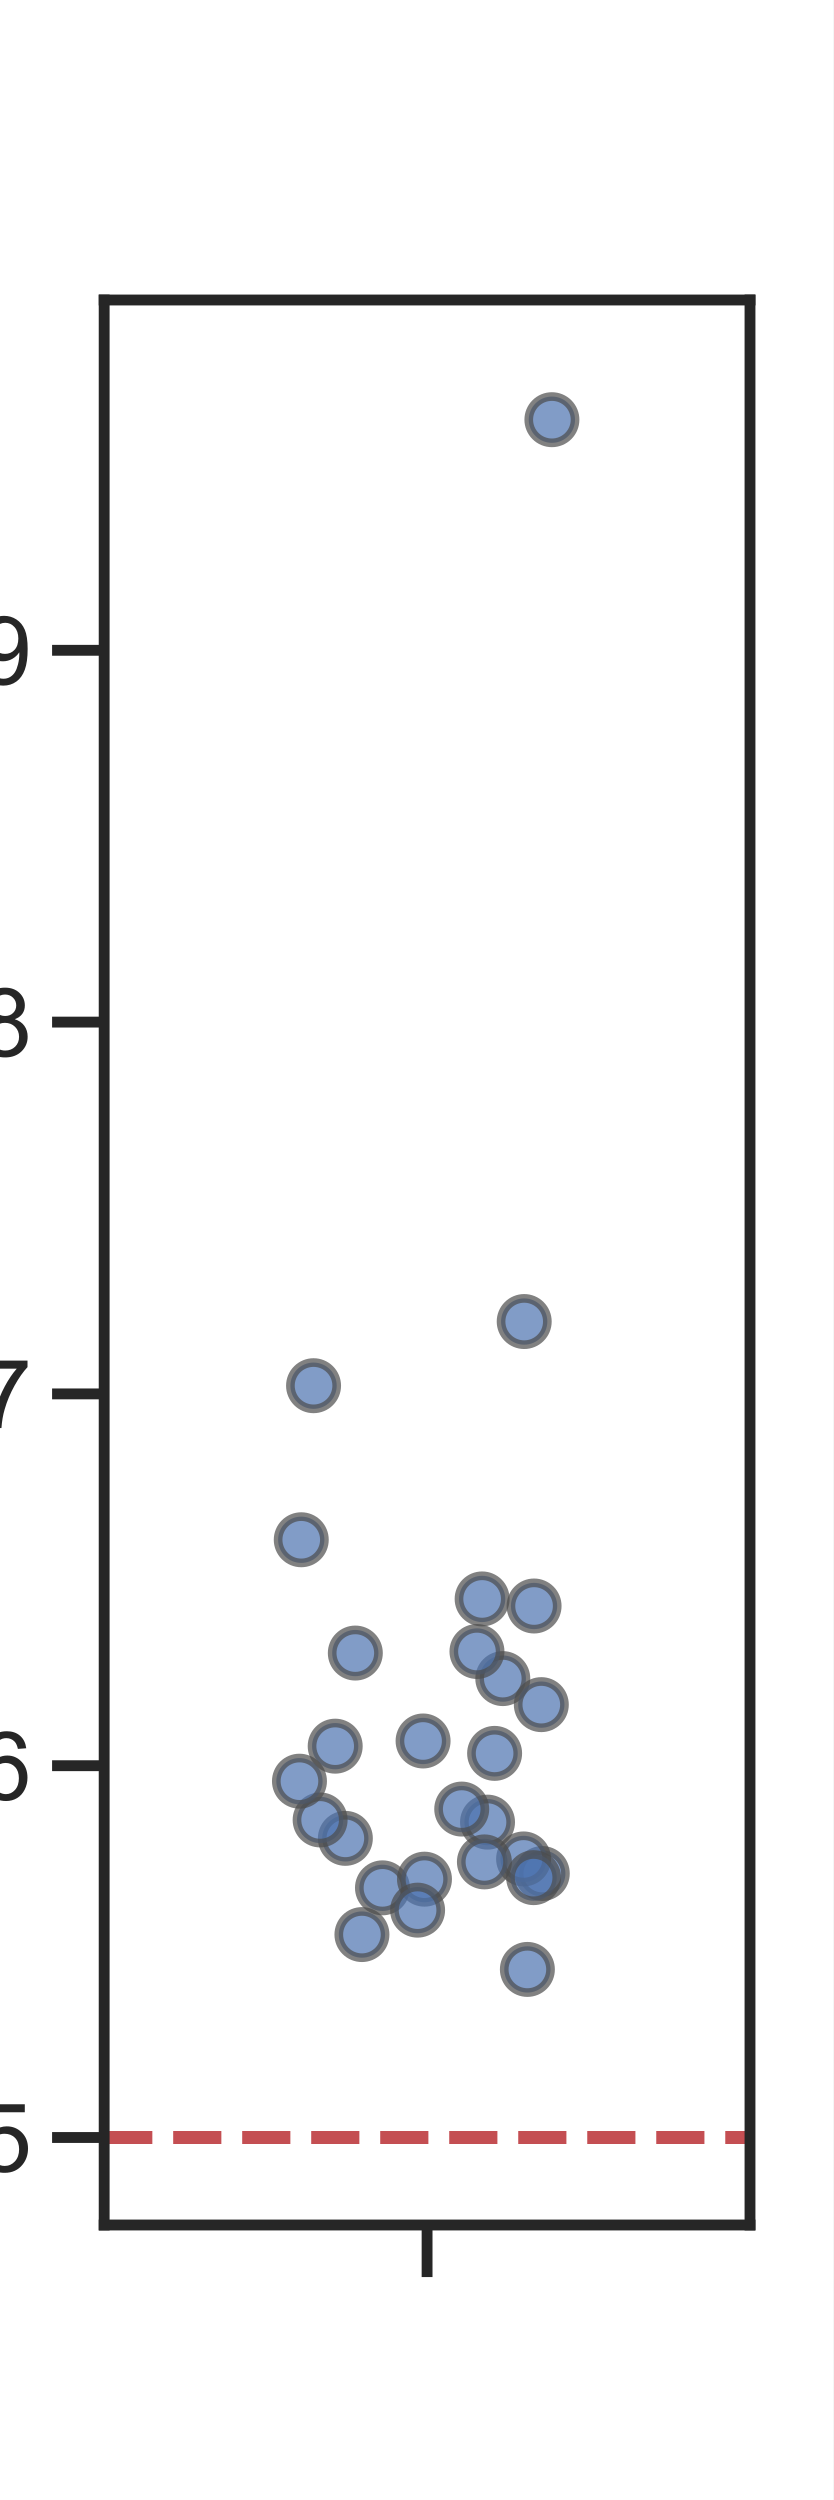
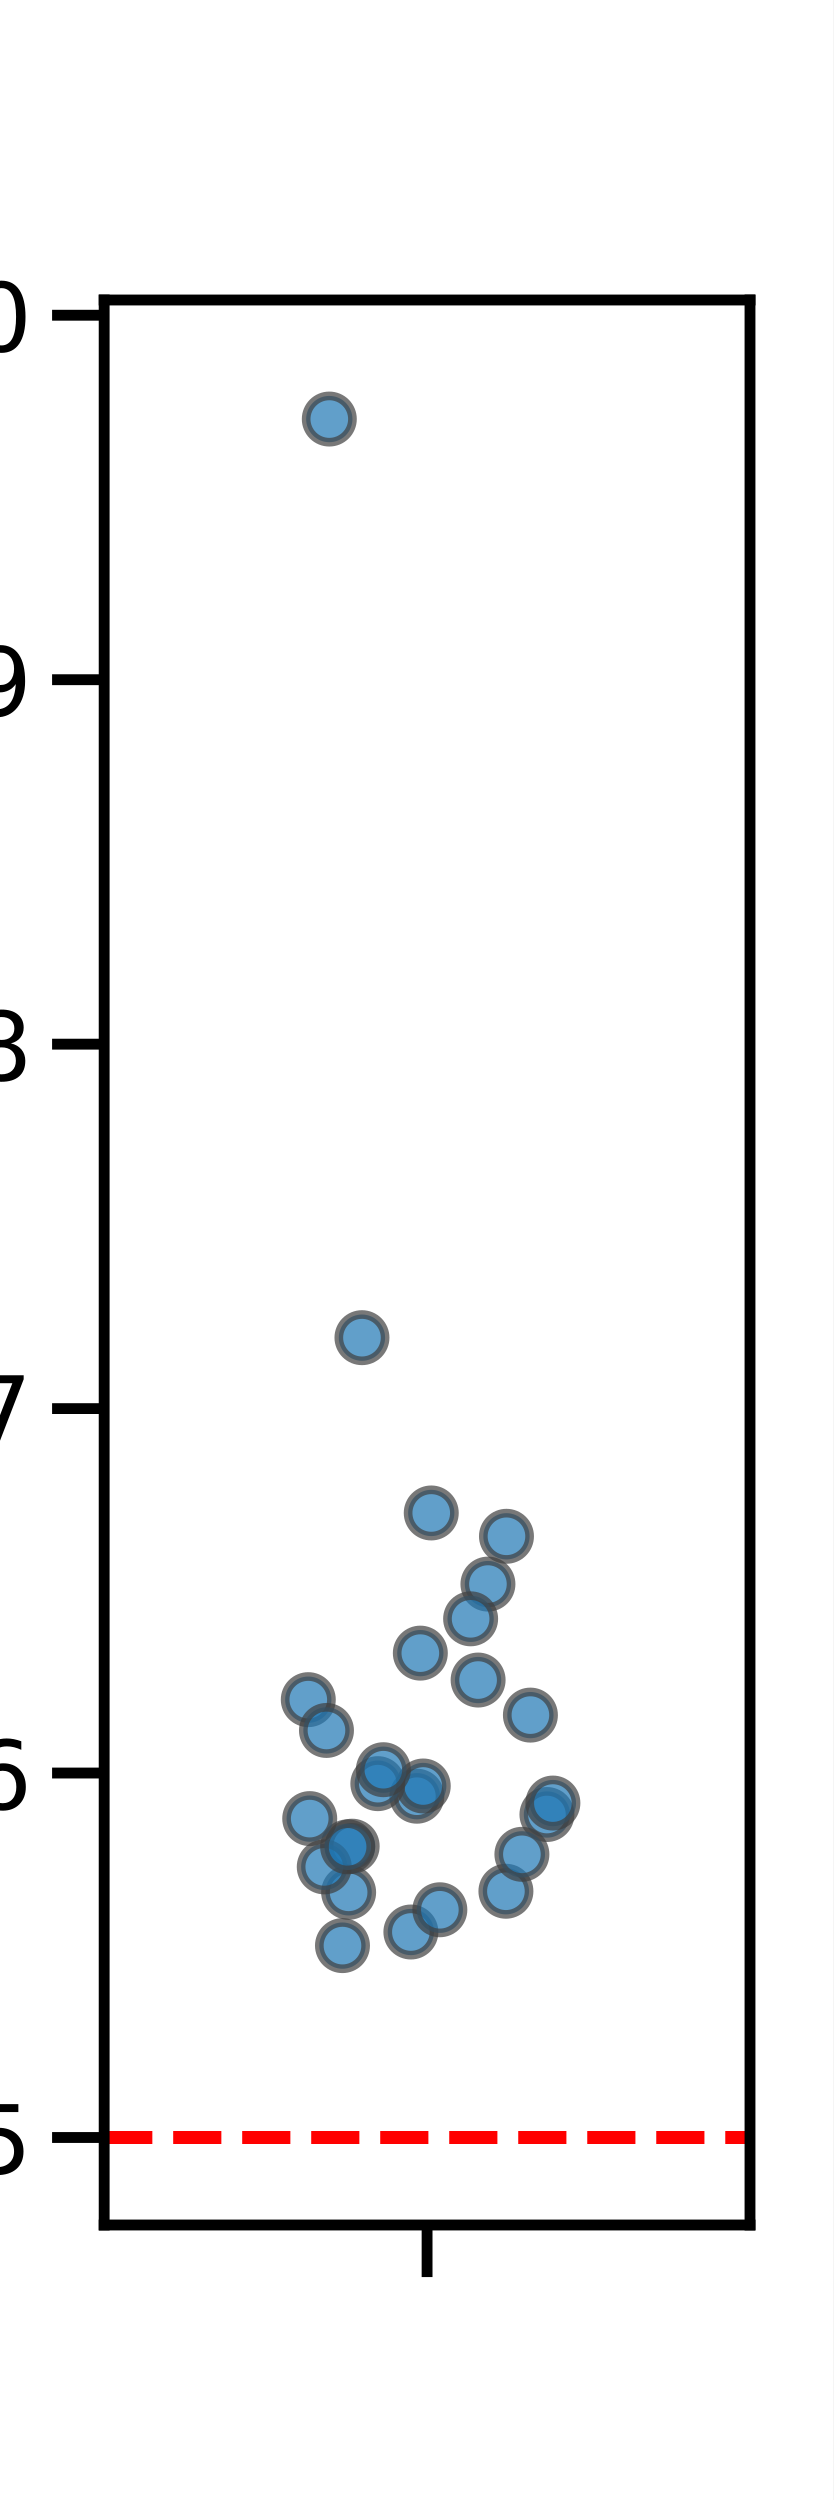
<svg xmlns="http://www.w3.org/2000/svg" xmlns:xlink="http://www.w3.org/1999/xlink" height="432pt" version="1.1" viewBox="0 0 144 432" width="144pt">
  <defs>
    <style type="text/css">
*{stroke-linecap:butt;stroke-linejoin:round;}
  </style>
  </defs>
  <g id="figure_1">
    <g id="patch_1">
      <path d="M 0 432  L 144 432  L 144 0  L 0 0  z " style="fill:#ffffff;" />
    </g>
    <g id="axes_1">
      <g id="patch_2">
        <path d="M 18 384.48  L 129.6 384.48  L 129.6 51.84  L 18 51.84  z " style="fill:#ffffff;" />
      </g>
      <g id="matplotlib.axis_1">
        <g id="xtick_1">
          <g id="line2d_1">
            <defs>
-               <path d="M 0 0  L 0 9  " id="m0f4982f261" style="stroke:#262626;stroke-width:1.875;" />
-             </defs>
-             <g>
-               <use style="fill:#262626;stroke:#262626;stroke-width:1.875;" x="73.8" xlink:href="#m0f4982f261" y="384.48" />
+               <path d="M 0 0  L 0 9  " id="ma2882f8e1e" style="stroke:#000000;stroke-width:1.875;" />
+             </defs>
+             <g>
+               <use style="stroke:#000000;stroke-width:1.875;" x="73.8" xlink:href="#ma2882f8e1e" y="384.48" />
            </g>
          </g>
        </g>
      </g>
      <g id="matplotlib.axis_2">
        <g id="ytick_1">
          <g id="line2d_2">
            <defs>
-               <path d="M 0 0  L -9 0  " id="m63c74b76ea" style="stroke:#262626;stroke-width:1.875;" />
-             </defs>
-             <g>
-               <use style="fill:#262626;stroke:#262626;stroke-width:1.875;" x="18" xlink:href="#m63c74b76ea" y="369.36" />
+               <path d="M 0 0  L -9 0  " id="m3f53343eac" style="stroke:#000000;stroke-width:1.875;" />
+             </defs>
+             <g>
+               <use style="stroke:#000000;stroke-width:1.875;" x="18" xlink:href="#m3f53343eac" y="369.36" />
            </g>
          </g>
          <g id="text_1">
            <defs>
-               <path d="M 4.156 35.297  Q 4.156 48 6.766 55.734  Q 9.375 63.484 14.516 67.672  Q 19.672 71.875 27.484 71.875  Q 33.25 71.875 37.594 69.547  Q 41.938 67.234 44.766 62.859  Q 47.609 58.5 49.219 52.219  Q 50.828 45.953 50.828 35.297  Q 50.828 22.703 48.234 14.969  Q 45.656 7.234 40.5 3  Q 35.359 -1.219 27.484 -1.219  Q 17.141 -1.219 11.234 6.203  Q 4.156 15.141 4.156 35.297  z M 13.188 35.297  Q 13.188 17.672 17.312 11.828  Q 21.438 6 27.484 6  Q 33.547 6 37.672 11.859  Q 41.797 17.719 41.797 35.297  Q 41.797 52.984 37.672 58.781  Q 33.547 64.594 27.391 64.594  Q 21.344 64.594 17.719 59.469  Q 13.188 52.938 13.188 35.297  z " id="ArialMT-48" />
-               <path d="M 9.078 0  L 9.078 10.016  L 19.094 10.016  L 19.094 0  z " id="ArialMT-46" />
-               <path d="M 4.156 18.75  L 13.375 19.531  Q 14.406 12.797 18.141 9.391  Q 21.875 6 27.156 6  Q 33.5 6 37.891 10.781  Q 42.281 15.578 42.281 23.484  Q 42.281 31 38.062 35.344  Q 33.844 39.703 27 39.703  Q 22.75 39.703 19.328 37.766  Q 15.922 35.844 13.969 32.766  L 5.719 33.844  L 12.641 70.609  L 48.25 70.609  L 48.25 62.203  L 19.672 62.203  L 15.828 42.969  Q 22.266 47.469 29.344 47.469  Q 38.719 47.469 45.156 40.969  Q 51.609 34.469 51.609 24.266  Q 51.609 14.547 45.953 7.469  Q 39.062 -1.219 27.156 -1.219  Q 17.391 -1.219 11.203 4.25  Q 5.031 9.719 4.156 18.75  z " id="ArialMT-53" />
-             </defs>
-             <g style="fill:#262626;" transform="translate(-17.435 375.2652)scale(0.165 -0.165)">
-               <use xlink:href="#ArialMT-48" />
-               <use x="55.615" xlink:href="#ArialMT-46" />
-               <use x="83.398" xlink:href="#ArialMT-53" />
+               <path d="M 31.781 66.406  Q 24.172 66.406 20.328 58.906  Q 16.5 51.422 16.5 36.375  Q 16.5 21.391 20.328 13.891  Q 24.172 6.391 31.781 6.391  Q 39.453 6.391 43.281 13.891  Q 47.125 21.391 47.125 36.375  Q 47.125 51.422 43.281 58.906  Q 39.453 66.406 31.781 66.406  z M 31.781 74.219  Q 44.047 74.219 50.516 64.516  Q 56.984 54.828 56.984 36.375  Q 56.984 17.969 50.516 8.266  Q 44.047 -1.422 31.781 -1.422  Q 19.531 -1.422 13.062 8.266  Q 6.594 17.969 6.594 36.375  Q 6.594 54.828 13.062 64.516  Q 19.531 74.219 31.781 74.219  z " id="DejaVuSans-48" />
+               <path d="M 10.688 12.406  L 21 12.406  L 21 0  L 10.688 0  z " id="DejaVuSans-46" />
+               <path d="M 10.797 72.906  L 49.516 72.906  L 49.516 64.594  L 19.828 64.594  L 19.828 46.734  Q 21.969 47.469 24.109 47.828  Q 26.266 48.188 28.422 48.188  Q 40.625 48.188 47.75 41.5  Q 54.891 34.812 54.891 23.391  Q 54.891 11.625 47.562 5.094  Q 40.234 -1.422 26.906 -1.422  Q 22.312 -1.422 17.547 -0.641  Q 12.797 0.141 7.719 1.703  L 7.719 11.625  Q 12.109 9.234 16.797 8.062  Q 21.484 6.891 26.703 6.891  Q 35.156 6.891 40.078 11.328  Q 45.016 15.766 45.016 23.391  Q 45.016 31 40.078 35.438  Q 35.156 39.891 26.703 39.891  Q 22.75 39.891 18.812 39.016  Q 14.891 38.141 10.797 36.281  z " id="DejaVuSans-53" />
+             </defs>
+             <g transform="translate(-20.74016 375.6287)scale(0.165 -0.165)">
+               <use xlink:href="#DejaVuSans-48" />
+               <use x="63.623" xlink:href="#DejaVuSans-46" />
+               <use x="95.41" xlink:href="#DejaVuSans-53" />
            </g>
          </g>
        </g>
        <g id="ytick_2">
          <g id="line2d_3">
            <g>
-               <use style="fill:#262626;stroke:#262626;stroke-width:1.875;" x="18" xlink:href="#m63c74b76ea" y="305.113" />
+               <use style="stroke:#000000;stroke-width:1.875;" x="18" xlink:href="#m3f53343eac" y="306.383" />
            </g>
          </g>
          <g id="text_2">
            <defs>
-               <path d="M 49.75 54.047  L 41.016 53.375  Q 39.844 58.547 37.703 60.891  Q 34.125 64.656 28.906 64.656  Q 24.703 64.656 21.531 62.312  Q 17.391 59.281 14.984 53.469  Q 12.594 47.656 12.5 36.922  Q 15.672 41.75 20.266 44.094  Q 24.859 46.438 29.891 46.438  Q 38.672 46.438 44.844 39.969  Q 51.031 33.5 51.031 23.25  Q 51.031 16.5 48.125 10.719  Q 45.219 4.938 40.141 1.859  Q 35.062 -1.219 28.609 -1.219  Q 17.625 -1.219 10.688 6.859  Q 3.766 14.938 3.766 33.5  Q 3.766 54.25 11.422 63.672  Q 18.109 71.875 29.438 71.875  Q 37.891 71.875 43.281 67.141  Q 48.688 62.406 49.75 54.047  z M 13.875 23.188  Q 13.875 18.656 15.797 14.5  Q 17.719 10.359 21.188 8.172  Q 24.656 6 28.469 6  Q 34.031 6 38.031 10.484  Q 42.047 14.984 42.047 22.703  Q 42.047 30.125 38.078 34.391  Q 34.125 38.672 28.125 38.672  Q 22.172 38.672 18.016 34.391  Q 13.875 30.125 13.875 23.188  z " id="ArialMT-54" />
-             </defs>
-             <g style="fill:#262626;" transform="translate(-17.435 311.0182)scale(0.165 -0.165)">
-               <use xlink:href="#ArialMT-48" />
-               <use x="55.615" xlink:href="#ArialMT-46" />
-               <use x="83.398" xlink:href="#ArialMT-54" />
+               <path d="M 33.016 40.375  Q 26.375 40.375 22.484 35.828  Q 18.609 31.297 18.609 23.391  Q 18.609 15.531 22.484 10.953  Q 26.375 6.391 33.016 6.391  Q 39.656 6.391 43.531 10.953  Q 47.406 15.531 47.406 23.391  Q 47.406 31.297 43.531 35.828  Q 39.656 40.375 33.016 40.375  z M 52.594 71.297  L 52.594 62.312  Q 48.875 64.062 45.094 64.984  Q 41.312 65.922 37.594 65.922  Q 27.828 65.922 22.672 59.328  Q 17.531 52.734 16.797 39.406  Q 19.672 43.656 24.016 45.922  Q 28.375 48.188 33.594 48.188  Q 44.578 48.188 50.953 41.516  Q 57.328 34.859 57.328 23.391  Q 57.328 12.156 50.688 5.359  Q 44.047 -1.422 33.016 -1.422  Q 20.359 -1.422 13.672 8.266  Q 6.984 17.969 6.984 36.375  Q 6.984 53.656 15.188 63.938  Q 23.391 74.219 37.203 74.219  Q 40.922 74.219 44.703 73.484  Q 48.484 72.75 52.594 71.297  z " id="DejaVuSans-54" />
+             </defs>
+             <g transform="translate(-20.74016 312.6519)scale(0.165 -0.165)">
+               <use xlink:href="#DejaVuSans-48" />
+               <use x="63.623" xlink:href="#DejaVuSans-46" />
+               <use x="95.41" xlink:href="#DejaVuSans-54" />
            </g>
          </g>
        </g>
        <g id="ytick_3">
          <g id="line2d_4">
            <g>
-               <use style="fill:#262626;stroke:#262626;stroke-width:1.875;" x="18" xlink:href="#m63c74b76ea" y="240.866" />
+               <use style="stroke:#000000;stroke-width:1.875;" x="18" xlink:href="#m3f53343eac" y="243.406" />
            </g>
          </g>
          <g id="text_3">
            <defs>
-               <path d="M 4.734 62.203  L 4.734 70.656  L 51.078 70.656  L 51.078 63.812  Q 44.234 56.547 37.516 44.484  Q 30.812 32.422 27.156 19.672  Q 24.516 10.688 23.781 0  L 14.75 0  Q 14.891 8.453 18.062 20.406  Q 21.234 32.375 27.172 43.484  Q 33.109 54.594 39.797 62.203  z " id="ArialMT-55" />
-             </defs>
-             <g style="fill:#262626;" transform="translate(-17.435 246.7712)scale(0.165 -0.165)">
-               <use xlink:href="#ArialMT-48" />
-               <use x="55.615" xlink:href="#ArialMT-46" />
-               <use x="83.398" xlink:href="#ArialMT-55" />
+               <path d="M 8.203 72.906  L 55.078 72.906  L 55.078 68.703  L 28.609 0  L 18.312 0  L 43.219 64.594  L 8.203 64.594  z " id="DejaVuSans-55" />
+             </defs>
+             <g transform="translate(-20.74016 249.6752)scale(0.165 -0.165)">
+               <use xlink:href="#DejaVuSans-48" />
+               <use x="63.623" xlink:href="#DejaVuSans-46" />
+               <use x="95.41" xlink:href="#DejaVuSans-55" />
            </g>
          </g>
        </g>
        <g id="ytick_4">
          <g id="line2d_5">
            <g>
-               <use style="fill:#262626;stroke:#262626;stroke-width:1.875;" x="18" xlink:href="#m63c74b76ea" y="176.619" />
+               <use style="stroke:#000000;stroke-width:1.875;" x="18" xlink:href="#m3f53343eac" y="180.43" />
            </g>
          </g>
          <g id="text_4">
            <defs>
-               <path d="M 17.672 38.812  Q 12.203 40.828 9.562 44.531  Q 6.938 48.25 6.938 53.422  Q 6.938 61.234 12.547 66.547  Q 18.172 71.875 27.484 71.875  Q 36.859 71.875 42.578 66.422  Q 48.297 60.984 48.297 53.172  Q 48.297 48.188 45.672 44.5  Q 43.062 40.828 37.75 38.812  Q 44.344 36.672 47.781 31.875  Q 51.219 27.094 51.219 20.453  Q 51.219 11.281 44.719 5.031  Q 38.234 -1.219 27.641 -1.219  Q 17.047 -1.219 10.547 5.047  Q 4.047 11.328 4.047 20.703  Q 4.047 27.688 7.594 32.391  Q 11.141 37.109 17.672 38.812  z M 15.922 53.719  Q 15.922 48.641 19.188 45.406  Q 22.469 42.188 27.688 42.188  Q 32.766 42.188 36.016 45.375  Q 39.266 48.578 39.266 53.219  Q 39.266 58.062 35.906 61.359  Q 32.562 64.656 27.594 64.656  Q 22.562 64.656 19.234 61.422  Q 15.922 58.203 15.922 53.719  z M 13.094 20.656  Q 13.094 16.891 14.875 13.375  Q 16.656 9.859 20.172 7.922  Q 23.688 6 27.734 6  Q 34.031 6 38.125 10.047  Q 42.234 14.109 42.234 20.359  Q 42.234 26.703 38.016 30.859  Q 33.797 35.016 27.438 35.016  Q 21.234 35.016 17.156 30.906  Q 13.094 26.812 13.094 20.656  z " id="ArialMT-56" />
-             </defs>
-             <g style="fill:#262626;" transform="translate(-17.435 182.5241)scale(0.165 -0.165)">
-               <use xlink:href="#ArialMT-48" />
-               <use x="55.615" xlink:href="#ArialMT-46" />
-               <use x="83.398" xlink:href="#ArialMT-56" />
+               <path d="M 31.781 34.625  Q 24.75 34.625 20.719 30.859  Q 16.703 27.094 16.703 20.516  Q 16.703 13.922 20.719 10.156  Q 24.75 6.391 31.781 6.391  Q 38.812 6.391 42.859 10.172  Q 46.922 13.969 46.922 20.516  Q 46.922 27.094 42.891 30.859  Q 38.875 34.625 31.781 34.625  z M 21.922 38.812  Q 15.578 40.375 12.031 44.719  Q 8.5 49.078 8.5 55.328  Q 8.5 64.062 14.719 69.141  Q 20.953 74.219 31.781 74.219  Q 42.672 74.219 48.875 69.141  Q 55.078 64.062 55.078 55.328  Q 55.078 49.078 51.531 44.719  Q 48 40.375 41.703 38.812  Q 48.828 37.156 52.797 32.312  Q 56.781 27.484 56.781 20.516  Q 56.781 9.906 50.312 4.234  Q 43.844 -1.422 31.781 -1.422  Q 19.734 -1.422 13.25 4.234  Q 6.781 9.906 6.781 20.516  Q 6.781 27.484 10.781 32.312  Q 14.797 37.156 21.922 38.812  z M 18.312 54.391  Q 18.312 48.734 21.844 45.562  Q 25.391 42.391 31.781 42.391  Q 38.141 42.391 41.719 45.562  Q 45.312 48.734 45.312 54.391  Q 45.312 60.062 41.719 63.234  Q 38.141 66.406 31.781 66.406  Q 25.391 66.406 21.844 63.234  Q 18.312 60.062 18.312 54.391  z " id="DejaVuSans-56" />
+             </defs>
+             <g transform="translate(-20.74016 186.6984)scale(0.165 -0.165)">
+               <use xlink:href="#DejaVuSans-48" />
+               <use x="63.623" xlink:href="#DejaVuSans-46" />
+               <use x="95.41" xlink:href="#DejaVuSans-56" />
            </g>
          </g>
        </g>
        <g id="ytick_5">
          <g id="line2d_6">
            <g>
-               <use style="fill:#262626;stroke:#262626;stroke-width:1.875;" x="18" xlink:href="#m63c74b76ea" y="112.372" />
+               <use style="stroke:#000000;stroke-width:1.875;" x="18" xlink:href="#m3f53343eac" y="117.453" />
            </g>
          </g>
          <g id="text_5">
            <defs>
-               <path d="M 5.469 16.547  L 13.922 17.328  Q 14.984 11.375 18.016 8.688  Q 21.047 6 25.781 6  Q 29.828 6 32.875 7.859  Q 35.938 9.719 37.891 12.812  Q 39.844 15.922 41.156 21.188  Q 42.484 26.469 42.484 31.938  Q 42.484 32.516 42.438 33.688  Q 39.797 29.5 35.234 26.875  Q 30.672 24.266 25.344 24.266  Q 16.453 24.266 10.297 30.703  Q 4.156 37.156 4.156 47.703  Q 4.156 58.594 10.578 65.234  Q 17 71.875 26.656 71.875  Q 33.641 71.875 39.422 68.109  Q 45.219 64.359 48.219 57.391  Q 51.219 50.438 51.219 37.25  Q 51.219 23.531 48.234 15.406  Q 45.266 7.281 39.375 3.031  Q 33.5 -1.219 25.594 -1.219  Q 17.188 -1.219 11.859 3.438  Q 6.547 8.109 5.469 16.547  z M 41.453 48.141  Q 41.453 55.719 37.422 60.156  Q 33.406 64.594 27.734 64.594  Q 21.875 64.594 17.531 59.812  Q 13.188 55.031 13.188 47.406  Q 13.188 40.578 17.312 36.297  Q 21.438 32.031 27.484 32.031  Q 33.594 32.031 37.516 36.297  Q 41.453 40.578 41.453 48.141  z " id="ArialMT-57" />
-             </defs>
-             <g style="fill:#262626;" transform="translate(-17.435 118.2771)scale(0.165 -0.165)">
-               <use xlink:href="#ArialMT-48" />
-               <use x="55.615" xlink:href="#ArialMT-46" />
-               <use x="83.398" xlink:href="#ArialMT-57" />
-             </g>
-           </g>
-         </g>
-         <g id="text_6">
+               <path d="M 10.984 1.516  L 10.984 10.5  Q 14.703 8.734 18.5 7.812  Q 22.312 6.891 25.984 6.891  Q 35.75 6.891 40.891 13.453  Q 46.047 20.016 46.781 33.406  Q 43.953 29.203 39.594 26.953  Q 35.25 24.703 29.984 24.703  Q 19.047 24.703 12.672 31.312  Q 6.297 37.938 6.297 49.422  Q 6.297 60.641 12.938 67.422  Q 19.578 74.219 30.609 74.219  Q 43.266 74.219 49.922 64.516  Q 56.594 54.828 56.594 36.375  Q 56.594 19.141 48.406 8.859  Q 40.234 -1.422 26.422 -1.422  Q 22.703 -1.422 18.891 -0.688  Q 15.094 0.047 10.984 1.516  z M 30.609 32.422  Q 37.25 32.422 41.125 36.953  Q 45.016 41.5 45.016 49.422  Q 45.016 57.281 41.125 61.844  Q 37.25 66.406 30.609 66.406  Q 23.969 66.406 20.094 61.844  Q 16.219 57.281 16.219 49.422  Q 16.219 41.5 20.094 36.953  Q 23.969 32.422 30.609 32.422  z " id="DejaVuSans-57" />
+             </defs>
+             <g transform="translate(-20.74016 123.7216)scale(0.165 -0.165)">
+               <use xlink:href="#DejaVuSans-48" />
+               <use x="63.623" xlink:href="#DejaVuSans-46" />
+               <use x="95.41" xlink:href="#DejaVuSans-57" />
+             </g>
+           </g>
+         </g>
+         <g id="ytick_6">
+           <g id="line2d_7">
+             <g>
+               <use style="stroke:#000000;stroke-width:1.875;" x="18" xlink:href="#m3f53343eac" y="54.476" />
+             </g>
+           </g>
+           <g id="text_6">
+             <defs>
+               <path d="M 12.406 8.297  L 28.516 8.297  L 28.516 63.922  L 10.984 60.406  L 10.984 69.391  L 28.422 72.906  L 38.281 72.906  L 38.281 8.297  L 54.391 8.297  L 54.391 0  L 12.406 0  z " id="DejaVuSans-49" />
+             </defs>
+             <g transform="translate(-20.74016 60.74482)scale(0.165 -0.165)">
+               <use xlink:href="#DejaVuSans-49" />
+               <use x="63.623" xlink:href="#DejaVuSans-46" />
+               <use x="95.41" xlink:href="#DejaVuSans-48" />
+             </g>
+           </g>
+         </g>
+         <g id="text_7">
          <defs>
-             <path d="M -0.141 0  L 27.344 71.578  L 37.547 71.578  L 66.844 0  L 56.062 0  L 47.703 21.688  L 17.781 21.688  L 9.906 0  z M 20.516 29.391  L 44.781 29.391  L 37.312 49.219  Q 33.891 58.25 32.234 64.062  Q 30.859 57.172 28.375 50.391  z " id="ArialMT-65" />
-             <path d="M 54.688 71.578  L 64.156 71.578  L 64.156 30.219  Q 64.156 19.438 61.719 13.078  Q 59.281 6.734 52.906 2.75  Q 46.531 -1.219 36.188 -1.219  Q 26.125 -1.219 19.719 2.25  Q 13.328 5.719 10.594 12.281  Q 7.859 18.844 7.859 30.219  L 7.859 71.578  L 17.328 71.578  L 17.328 30.281  Q 17.328 20.953 19.062 16.531  Q 20.797 12.109 25.016 9.719  Q 29.25 7.328 35.359 7.328  Q 45.797 7.328 50.234 12.062  Q 54.688 16.797 54.688 30.281  z " id="ArialMT-85" />
-             <path d="M 58.797 25.094  L 68.266 22.703  Q 65.281 11.031 57.547 4.906  Q 49.812 -1.219 38.625 -1.219  Q 27.047 -1.219 19.797 3.484  Q 12.547 8.203 8.766 17.141  Q 4.984 26.078 4.984 36.328  Q 4.984 47.516 9.25 55.828  Q 13.531 64.156 21.406 68.469  Q 29.297 72.797 38.766 72.797  Q 49.516 72.797 56.828 67.328  Q 64.156 61.859 67.047 51.953  L 57.719 49.75  Q 55.219 57.562 50.484 61.125  Q 45.75 64.703 38.578 64.703  Q 30.328 64.703 24.781 60.734  Q 19.234 56.781 16.984 50.109  Q 14.75 43.453 14.75 36.375  Q 14.75 27.25 17.406 20.438  Q 20.062 13.625 25.672 10.25  Q 31.297 6.891 37.844 6.891  Q 45.797 6.891 51.312 11.469  Q 56.844 16.062 58.797 25.094  z " id="ArialMT-67" />
+             <path d="M 34.188 63.188  L 20.797 26.906  L 47.609 26.906  z M 28.609 72.906  L 39.797 72.906  L 67.578 0  L 57.328 0  L 50.688 18.703  L 17.828 18.703  L 11.188 0  L 0.781 0  z " id="DejaVuSans-65" />
+             <path d="M 8.688 72.906  L 18.609 72.906  L 18.609 28.609  Q 18.609 16.891 22.844 11.734  Q 27.094 6.594 36.625 6.594  Q 46.094 6.594 50.344 11.734  Q 54.594 16.891 54.594 28.609  L 54.594 72.906  L 64.5 72.906  L 64.5 27.391  Q 64.5 13.141 57.438 5.859  Q 50.391 -1.422 36.625 -1.422  Q 22.797 -1.422 15.734 5.859  Q 8.688 13.141 8.688 27.391  z " id="DejaVuSans-85" />
+             <path d="M 64.406 67.281  L 64.406 56.891  Q 59.422 61.531 53.781 63.812  Q 48.141 66.109 41.797 66.109  Q 29.297 66.109 22.656 58.469  Q 16.016 50.828 16.016 36.375  Q 16.016 21.969 22.656 14.328  Q 29.297 6.688 41.797 6.688  Q 48.141 6.688 53.781 8.984  Q 59.422 11.281 64.406 15.922  L 64.406 5.609  Q 59.234 2.094 53.438 0.328  Q 47.656 -1.422 41.219 -1.422  Q 24.656 -1.422 15.125 8.703  Q 5.609 18.844 5.609 36.375  Q 5.609 53.953 15.125 64.078  Q 24.656 74.219 41.219 74.219  Q 47.75 74.219 53.531 72.484  Q 59.328 70.75 64.406 67.281  z " id="DejaVuSans-67" />
          </defs>
-           <g style="fill:#262626;" transform="translate(-26.40375 244.5526)rotate(-90)scale(0.25 -0.25)">
-             <use xlink:href="#ArialMT-65" />
-             <use x="66.699" xlink:href="#ArialMT-85" />
-             <use x="138.916" xlink:href="#ArialMT-67" />
-           </g>
-         </g>
-       </g>
-       <g id="line2d_7">
-         <path clip-path="url(#p2dc7050751)" d="M 18 369.36  L 129.6 369.36  " style="fill:none;stroke:#c44e52;stroke-dasharray:8.325,3.6;stroke-dashoffset:0;stroke-width:2.25;" />
+           <g transform="translate(-29.93937 244.5877)rotate(-90)scale(0.25 -0.25)">
+             <use xlink:href="#DejaVuSans-65" />
+             <use x="68.408" xlink:href="#DejaVuSans-85" />
+             <use x="141.602" xlink:href="#DejaVuSans-67" />
+           </g>
+         </g>
+       </g>
+       <g id="line2d_8">
+         <path clip-path="url(#p1bc6a70c57)" d="M 18 369.36  L 129.6 369.36  " style="fill:none;stroke:#ff0000;stroke-dasharray:8.325,3.6;stroke-dashoffset:0;stroke-width:2.25;" />
      </g>
      <g id="patch_3">
-         <path d="M 18 384.48  L 18 51.84  " style="fill:none;stroke:#262626;stroke-linecap:square;stroke-linejoin:miter;stroke-width:1.875;" />
+         <path d="M 18 384.48  L 18 51.84  " style="fill:none;stroke:#000000;stroke-linecap:square;stroke-linejoin:miter;stroke-width:1.875;" />
      </g>
      <g id="patch_4">
-         <path d="M 129.6 384.48  L 129.6 51.84  " style="fill:none;stroke:#262626;stroke-linecap:square;stroke-linejoin:miter;stroke-width:1.875;" />
+         <path d="M 129.6 384.48  L 129.6 51.84  " style="fill:none;stroke:#000000;stroke-linecap:square;stroke-linejoin:miter;stroke-width:1.875;" />
      </g>
      <g id="patch_5">
-         <path d="M 18 384.48  L 129.6 384.48  " style="fill:none;stroke:#262626;stroke-linecap:square;stroke-linejoin:miter;stroke-width:1.875;" />
+         <path d="M 18 384.48  L 129.6 384.48  " style="fill:none;stroke:#000000;stroke-linecap:square;stroke-linejoin:miter;stroke-width:1.875;" />
      </g>
      <g id="patch_6">
-         <path d="M 18 51.84  L 129.6 51.84  " style="fill:none;stroke:#262626;stroke-linecap:square;stroke-linejoin:miter;stroke-width:1.875;" />
+         <path d="M 18 51.84  L 129.6 51.84  " style="fill:none;stroke:#000000;stroke-linecap:square;stroke-linejoin:miter;stroke-width:1.875;" />
      </g>
      <g id="PathCollection_1">
        <defs>
-           <path d="M 0 4  C 1.061 4 2.078 3.579 2.828 2.828  C 3.579 2.078 4 1.061 4 0  C 4 -1.061 3.579 -2.078 2.828 -2.828  C 2.078 -3.579 1.061 -4 0 -4  C -1.061 -4 -2.078 -3.579 -2.828 -2.828  C -3.579 -2.078 -4 -1.061 -4 0  C -4 1.061 -3.579 2.078 -2.828 2.828  C -2.078 3.579 -1.061 4 0 4  z " id="C0_0_fdf02f7c19" />
+           <path d="M 0 4  C 1.061 4 2.078 3.579 2.828 2.828  C 3.579 2.078 4 1.061 4 0  C 4 -1.061 3.579 -2.078 2.828 -2.828  C 2.078 -3.579 1.061 -4 0 -4  C -1.061 -4 -2.078 -3.579 -2.828 -2.828  C -3.579 -2.078 -4 -1.061 -4 0  C -4 1.061 -3.579 2.078 -2.828 2.828  C -2.078 3.579 -1.061 4 0 4  z " id="C0_0_dfaec98511" />
        </defs>
-         <g clip-path="url(#p2dc7050751)">
-           <use style="fill:#4c72b0;fill-opacity:0.7;stroke:#4c4c4c;stroke-opacity:0.7;stroke-width:1.5;" x="57.921" xlink:href="#C0_0_fdf02f7c19" y="301.737" />
-         </g>
-         <g clip-path="url(#p2dc7050751)">
-           <use style="fill:#4c72b0;fill-opacity:0.7;stroke:#4c4c4c;stroke-opacity:0.7;stroke-width:1.5;" x="83.313" xlink:href="#C0_0_fdf02f7c19" y="276.296" />
-         </g>
-         <g clip-path="url(#p2dc7050751)">
-           <use style="fill:#4c72b0;fill-opacity:0.7;stroke:#4c4c4c;stroke-opacity:0.7;stroke-width:1.5;" x="54.182" xlink:href="#C0_0_fdf02f7c19" y="239.449" />
-         </g>
-         <g clip-path="url(#p2dc7050751)">
-           <use style="fill:#4c72b0;fill-opacity:0.7;stroke:#4c4c4c;stroke-opacity:0.7;stroke-width:1.5;" x="61.399" xlink:href="#C0_0_fdf02f7c19" y="285.649" />
-         </g>
-         <g clip-path="url(#p2dc7050751)">
-           <use style="fill:#4c72b0;fill-opacity:0.7;stroke:#4c4c4c;stroke-opacity:0.7;stroke-width:1.5;" x="73.108" xlink:href="#C0_0_fdf02f7c19" y="300.842" />
-         </g>
-         <g clip-path="url(#p2dc7050751)">
-           <use style="fill:#4c72b0;fill-opacity:0.7;stroke:#4c4c4c;stroke-opacity:0.7;stroke-width:1.5;" x="86.883" xlink:href="#C0_0_fdf02f7c19" y="290.062" />
-         </g>
-         <g clip-path="url(#p2dc7050751)">
-           <use style="fill:#4c72b0;fill-opacity:0.7;stroke:#4c4c4c;stroke-opacity:0.7;stroke-width:1.5;" x="59.676" xlink:href="#C0_0_fdf02f7c19" y="317.667" />
-         </g>
-         <g clip-path="url(#p2dc7050751)">
-           <use style="fill:#4c72b0;fill-opacity:0.7;stroke:#4c4c4c;stroke-opacity:0.7;stroke-width:1.5;" x="85.469" xlink:href="#C0_0_fdf02f7c19" y="302.984" />
-         </g>
-         <g clip-path="url(#p2dc7050751)">
-           <use style="fill:#4c72b0;fill-opacity:0.7;stroke:#4c4c4c;stroke-opacity:0.7;stroke-width:1.5;" x="84.244" xlink:href="#C0_0_fdf02f7c19" y="314.865" />
-         </g>
-         <g clip-path="url(#p2dc7050751)">
-           <use style="fill:#4c72b0;fill-opacity:0.7;stroke:#4c4c4c;stroke-opacity:0.7;stroke-width:1.5;" x="62.543" xlink:href="#C0_0_fdf02f7c19" y="334.294" />
-         </g>
-         <g clip-path="url(#p2dc7050751)">
-           <use style="fill:#4c72b0;fill-opacity:0.7;stroke:#4c4c4c;stroke-opacity:0.7;stroke-width:1.5;" x="90.582" xlink:href="#C0_0_fdf02f7c19" y="228.362" />
-         </g>
-         <g clip-path="url(#p2dc7050751)">
-           <use style="fill:#4c72b0;fill-opacity:0.7;stroke:#4c4c4c;stroke-opacity:0.7;stroke-width:1.5;" x="66.092" xlink:href="#C0_0_fdf02f7c19" y="326.22" />
-         </g>
-         <g clip-path="url(#p2dc7050751)">
-           <use style="fill:#4c72b0;fill-opacity:0.7;stroke:#4c4c4c;stroke-opacity:0.7;stroke-width:1.5;" x="92.287" xlink:href="#C0_0_fdf02f7c19" y="277.517" />
-         </g>
-         <g clip-path="url(#p2dc7050751)">
-           <use style="fill:#4c72b0;fill-opacity:0.7;stroke:#4c4c4c;stroke-opacity:0.7;stroke-width:1.5;" x="79.787" xlink:href="#C0_0_fdf02f7c19" y="312.608" />
-         </g>
-         <g clip-path="url(#p2dc7050751)">
-           <use style="fill:#4c72b0;fill-opacity:0.7;stroke:#4c4c4c;stroke-opacity:0.7;stroke-width:1.5;" x="93.705" xlink:href="#C0_0_fdf02f7c19" y="323.746" />
-         </g>
-         <g clip-path="url(#p2dc7050751)">
-           <use style="fill:#4c72b0;fill-opacity:0.7;stroke:#4c4c4c;stroke-opacity:0.7;stroke-width:1.5;" x="73.347" xlink:href="#C0_0_fdf02f7c19" y="324.72" />
-         </g>
-         <g clip-path="url(#p2dc7050751)">
-           <use style="fill:#4c72b0;fill-opacity:0.7;stroke:#4c4c4c;stroke-opacity:0.7;stroke-width:1.5;" x="91.131" xlink:href="#C0_0_fdf02f7c19" y="340.316" />
-         </g>
-         <g clip-path="url(#p2dc7050751)">
-           <use style="fill:#4c72b0;fill-opacity:0.7;stroke:#4c4c4c;stroke-opacity:0.7;stroke-width:1.5;" x="90.477" xlink:href="#C0_0_fdf02f7c19" y="321.225" />
-         </g>
-         <g clip-path="url(#p2dc7050751)">
-           <use style="fill:#4c72b0;fill-opacity:0.7;stroke:#4c4c4c;stroke-opacity:0.7;stroke-width:1.5;" x="72.16" xlink:href="#C0_0_fdf02f7c19" y="330.074" />
-         </g>
-         <g clip-path="url(#p2dc7050751)">
-           <use style="fill:#4c72b0;fill-opacity:0.7;stroke:#4c4c4c;stroke-opacity:0.7;stroke-width:1.5;" x="52.057" xlink:href="#C0_0_fdf02f7c19" y="266.071" />
-         </g>
-         <g clip-path="url(#p2dc7050751)">
-           <use style="fill:#4c72b0;fill-opacity:0.7;stroke:#4c4c4c;stroke-opacity:0.7;stroke-width:1.5;" x="93.538" xlink:href="#C0_0_fdf02f7c19" y="294.561" />
-         </g>
-         <g clip-path="url(#p2dc7050751)">
-           <use style="fill:#4c72b0;fill-opacity:0.7;stroke:#4c4c4c;stroke-opacity:0.7;stroke-width:1.5;" x="82.419" xlink:href="#C0_0_fdf02f7c19" y="285.377" />
-         </g>
-         <g clip-path="url(#p2dc7050751)">
-           <use style="fill:#4c72b0;fill-opacity:0.7;stroke:#4c4c4c;stroke-opacity:0.7;stroke-width:1.5;" x="92.212" xlink:href="#C0_0_fdf02f7c19" y="324.456" />
-         </g>
-         <g clip-path="url(#p2dc7050751)">
-           <use style="fill:#4c72b0;fill-opacity:0.7;stroke:#4c4c4c;stroke-opacity:0.7;stroke-width:1.5;" x="95.369" xlink:href="#C0_0_fdf02f7c19" y="72.523" />
-         </g>
-         <g clip-path="url(#p2dc7050751)">
-           <use style="fill:#4c72b0;fill-opacity:0.7;stroke:#4c4c4c;stroke-opacity:0.7;stroke-width:1.5;" x="55.319" xlink:href="#C0_0_fdf02f7c19" y="314.485" />
-         </g>
-         <g clip-path="url(#p2dc7050751)">
-           <use style="fill:#4c72b0;fill-opacity:0.7;stroke:#4c4c4c;stroke-opacity:0.7;stroke-width:1.5;" x="51.747" xlink:href="#C0_0_fdf02f7c19" y="307.79" />
-         </g>
-         <g clip-path="url(#p2dc7050751)">
-           <use style="fill:#4c72b0;fill-opacity:0.7;stroke:#4c4c4c;stroke-opacity:0.7;stroke-width:1.5;" x="83.707" xlink:href="#C0_0_fdf02f7c19" y="321.736" />
+         <g clip-path="url(#p1bc6a70c57)">
+           <use style="fill:#1f77b4;fill-opacity:0.7;stroke:#3f3f3f;stroke-opacity:0.7;stroke-width:1.5;" x="60.854" xlink:href="#C0_0_dfaec98511" y="319.021" />
+         </g>
+         <g clip-path="url(#p1bc6a70c57)">
+           <use style="fill:#1f77b4;fill-opacity:0.7;stroke:#3f3f3f;stroke-opacity:0.7;stroke-width:1.5;" x="72.633" xlink:href="#C0_0_dfaec98511" y="285.661" />
+         </g>
+         <g clip-path="url(#p1bc6a70c57)">
+           <use style="fill:#1f77b4;fill-opacity:0.7;stroke:#3f3f3f;stroke-opacity:0.7;stroke-width:1.5;" x="94.512" xlink:href="#C0_0_dfaec98511" y="313.549" />
+         </g>
+         <g clip-path="url(#p1bc6a70c57)">
+           <use style="fill:#1f77b4;fill-opacity:0.7;stroke:#3f3f3f;stroke-opacity:0.7;stroke-width:1.5;" x="84.315" xlink:href="#C0_0_dfaec98511" y="273.731" />
+         </g>
+         <g clip-path="url(#p1bc6a70c57)">
+           <use style="fill:#1f77b4;fill-opacity:0.7;stroke:#3f3f3f;stroke-opacity:0.7;stroke-width:1.5;" x="72.037" xlink:href="#C0_0_dfaec98511" y="310.385" />
+         </g>
+         <g clip-path="url(#p1bc6a70c57)">
+           <use style="fill:#1f77b4;fill-opacity:0.7;stroke:#3f3f3f;stroke-opacity:0.7;stroke-width:1.5;" x="53.271" xlink:href="#C0_0_dfaec98511" y="293.701" />
+         </g>
+         <g clip-path="url(#p1bc6a70c57)">
+           <use style="fill:#1f77b4;fill-opacity:0.7;stroke:#3f3f3f;stroke-opacity:0.7;stroke-width:1.5;" x="91.654" xlink:href="#C0_0_dfaec98511" y="296.37" />
+         </g>
+         <g clip-path="url(#p1bc6a70c57)">
+           <use style="fill:#1f77b4;fill-opacity:0.7;stroke:#3f3f3f;stroke-opacity:0.7;stroke-width:1.5;" x="56.414" xlink:href="#C0_0_dfaec98511" y="299.021" />
+         </g>
+         <g clip-path="url(#p1bc6a70c57)">
+           <use style="fill:#1f77b4;fill-opacity:0.7;stroke:#3f3f3f;stroke-opacity:0.7;stroke-width:1.5;" x="95.539" xlink:href="#C0_0_dfaec98511" y="311.569" />
+         </g>
+         <g clip-path="url(#p1bc6a70c57)">
+           <use style="fill:#1f77b4;fill-opacity:0.7;stroke:#3f3f3f;stroke-opacity:0.7;stroke-width:1.5;" x="60.243" xlink:href="#C0_0_dfaec98511" y="326.994" />
+         </g>
+         <g clip-path="url(#p1bc6a70c57)">
+           <use style="fill:#1f77b4;fill-opacity:0.7;stroke:#3f3f3f;stroke-opacity:0.7;stroke-width:1.5;" x="62.547" xlink:href="#C0_0_dfaec98511" y="231.149" />
+         </g>
+         <g clip-path="url(#p1bc6a70c57)">
+           <use style="fill:#1f77b4;fill-opacity:0.7;stroke:#3f3f3f;stroke-opacity:0.7;stroke-width:1.5;" x="71.001" xlink:href="#C0_0_dfaec98511" y="333.851" />
+         </g>
+         <g clip-path="url(#p1bc6a70c57)">
+           <use style="fill:#1f77b4;fill-opacity:0.7;stroke:#3f3f3f;stroke-opacity:0.7;stroke-width:1.5;" x="87.518" xlink:href="#C0_0_dfaec98511" y="265.472" />
+         </g>
+         <g clip-path="url(#p1bc6a70c57)">
+           <use style="fill:#1f77b4;fill-opacity:0.7;stroke:#3f3f3f;stroke-opacity:0.7;stroke-width:1.5;" x="73.136" xlink:href="#C0_0_dfaec98511" y="308.62" />
+         </g>
+         <g clip-path="url(#p1bc6a70c57)">
+           <use style="fill:#1f77b4;fill-opacity:0.7;stroke:#3f3f3f;stroke-opacity:0.7;stroke-width:1.5;" x="56.032" xlink:href="#C0_0_dfaec98511" y="322.598" />
+         </g>
+         <g clip-path="url(#p1bc6a70c57)">
+           <use style="fill:#1f77b4;fill-opacity:0.7;stroke:#3f3f3f;stroke-opacity:0.7;stroke-width:1.5;" x="60.068" xlink:href="#C0_0_dfaec98511" y="319.132" />
+         </g>
+         <g clip-path="url(#p1bc6a70c57)">
+           <use style="fill:#1f77b4;fill-opacity:0.7;stroke:#3f3f3f;stroke-opacity:0.7;stroke-width:1.5;" x="59.18" xlink:href="#C0_0_dfaec98511" y="336.202" />
+         </g>
+         <g clip-path="url(#p1bc6a70c57)">
+           <use style="fill:#1f77b4;fill-opacity:0.7;stroke:#3f3f3f;stroke-opacity:0.7;stroke-width:1.5;" x="76.006" xlink:href="#C0_0_dfaec98511" y="330.008" />
+         </g>
+         <g clip-path="url(#p1bc6a70c57)">
+           <use style="fill:#1f77b4;fill-opacity:0.7;stroke:#3f3f3f;stroke-opacity:0.7;stroke-width:1.5;" x="87.422" xlink:href="#C0_0_dfaec98511" y="326.808" />
+         </g>
+         <g clip-path="url(#p1bc6a70c57)">
+           <use style="fill:#1f77b4;fill-opacity:0.7;stroke:#3f3f3f;stroke-opacity:0.7;stroke-width:1.5;" x="81.324" xlink:href="#C0_0_dfaec98511" y="279.732" />
+         </g>
+         <g clip-path="url(#p1bc6a70c57)">
+           <use style="fill:#1f77b4;fill-opacity:0.7;stroke:#3f3f3f;stroke-opacity:0.7;stroke-width:1.5;" x="65.29" xlink:href="#C0_0_dfaec98511" y="308.216" />
+         </g>
+         <g clip-path="url(#p1bc6a70c57)">
+           <use style="fill:#1f77b4;fill-opacity:0.7;stroke:#3f3f3f;stroke-opacity:0.7;stroke-width:1.5;" x="74.52" xlink:href="#C0_0_dfaec98511" y="261.44" />
+         </g>
+         <g clip-path="url(#p1bc6a70c57)">
+           <use style="fill:#1f77b4;fill-opacity:0.7;stroke:#3f3f3f;stroke-opacity:0.7;stroke-width:1.5;" x="82.617" xlink:href="#C0_0_dfaec98511" y="290.313" />
+         </g>
+         <g clip-path="url(#p1bc6a70c57)">
+           <use style="fill:#1f77b4;fill-opacity:0.7;stroke:#3f3f3f;stroke-opacity:0.7;stroke-width:1.5;" x="56.903" xlink:href="#C0_0_dfaec98511" y="72.413" />
+         </g>
+         <g clip-path="url(#p1bc6a70c57)">
+           <use style="fill:#1f77b4;fill-opacity:0.7;stroke:#3f3f3f;stroke-opacity:0.7;stroke-width:1.5;" x="66.245" xlink:href="#C0_0_dfaec98511" y="305.805" />
+         </g>
+         <g clip-path="url(#p1bc6a70c57)">
+           <use style="fill:#1f77b4;fill-opacity:0.7;stroke:#3f3f3f;stroke-opacity:0.7;stroke-width:1.5;" x="53.521" xlink:href="#C0_0_dfaec98511" y="314.255" />
+         </g>
+         <g clip-path="url(#p1bc6a70c57)">
+           <use style="fill:#1f77b4;fill-opacity:0.7;stroke:#3f3f3f;stroke-opacity:0.7;stroke-width:1.5;" x="90.185" xlink:href="#C0_0_dfaec98511" y="320.427" />
        </g>
      </g>
    </g>
  </g>
  <defs>
-     <clipPath id="p2dc7050751">
+     <clipPath id="p1bc6a70c57">
      <rect height="332.64" width="111.6" x="18" y="51.84" />
    </clipPath>
  </defs>
</svg>
